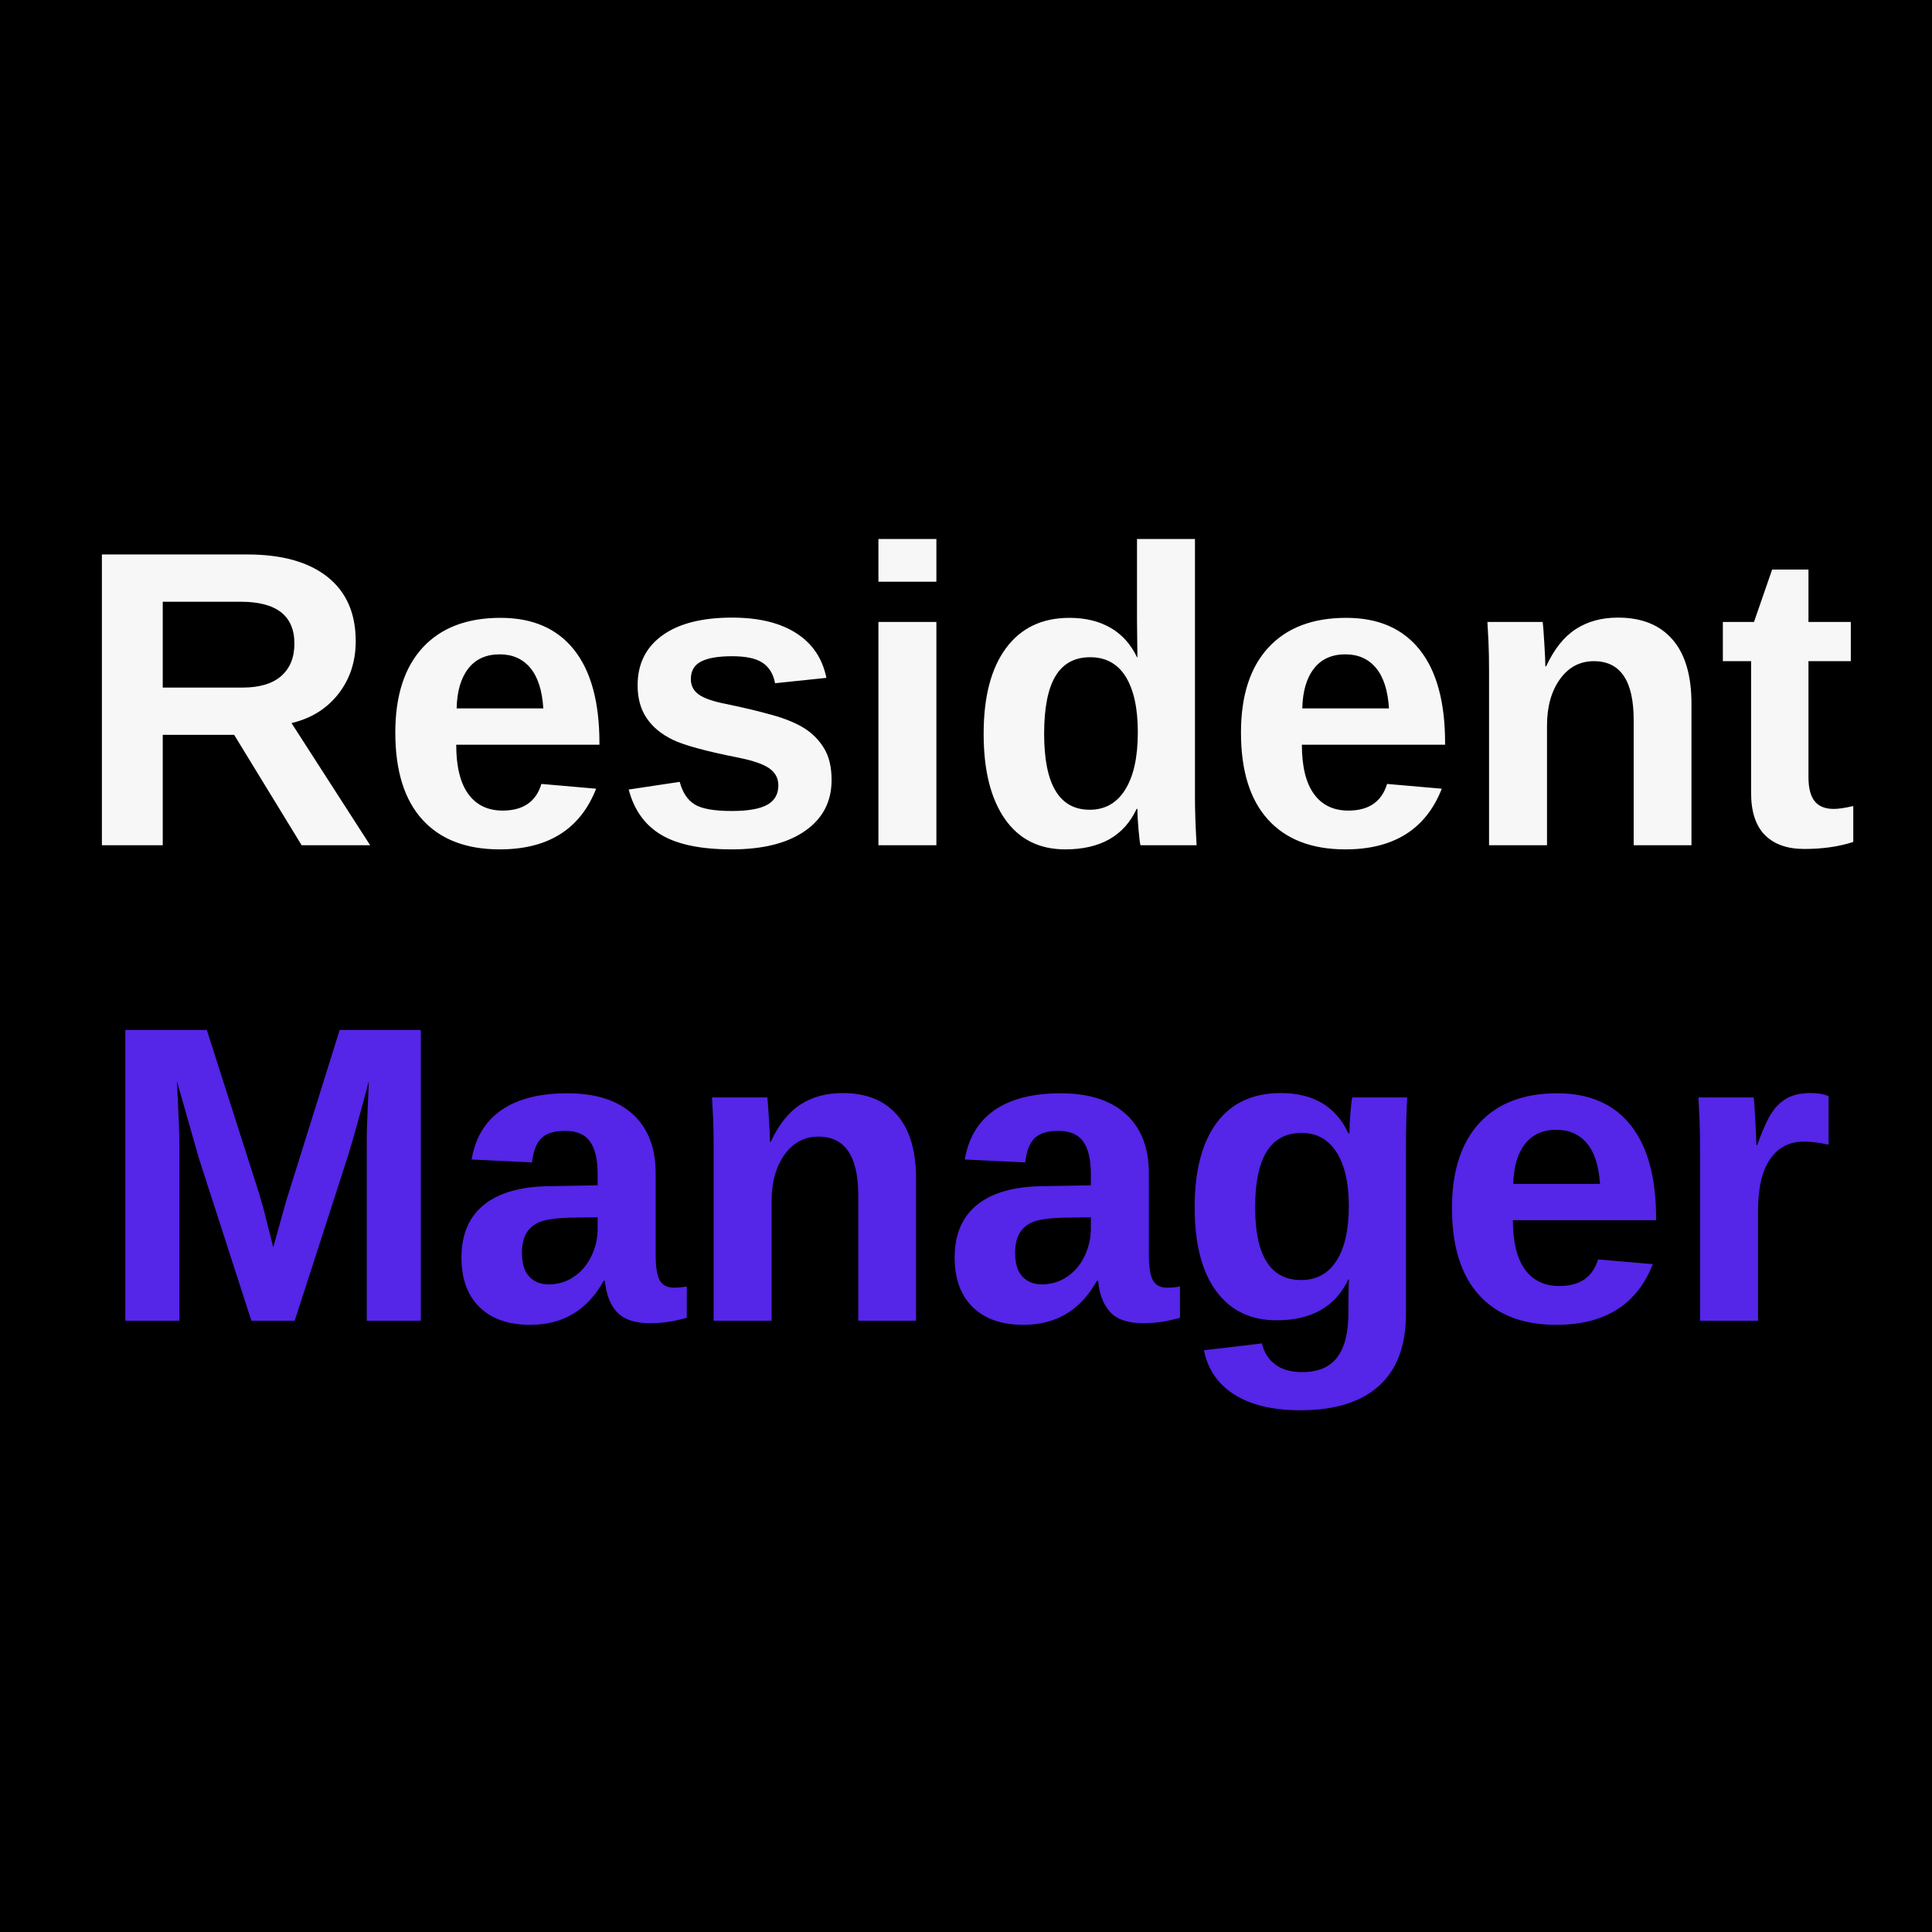
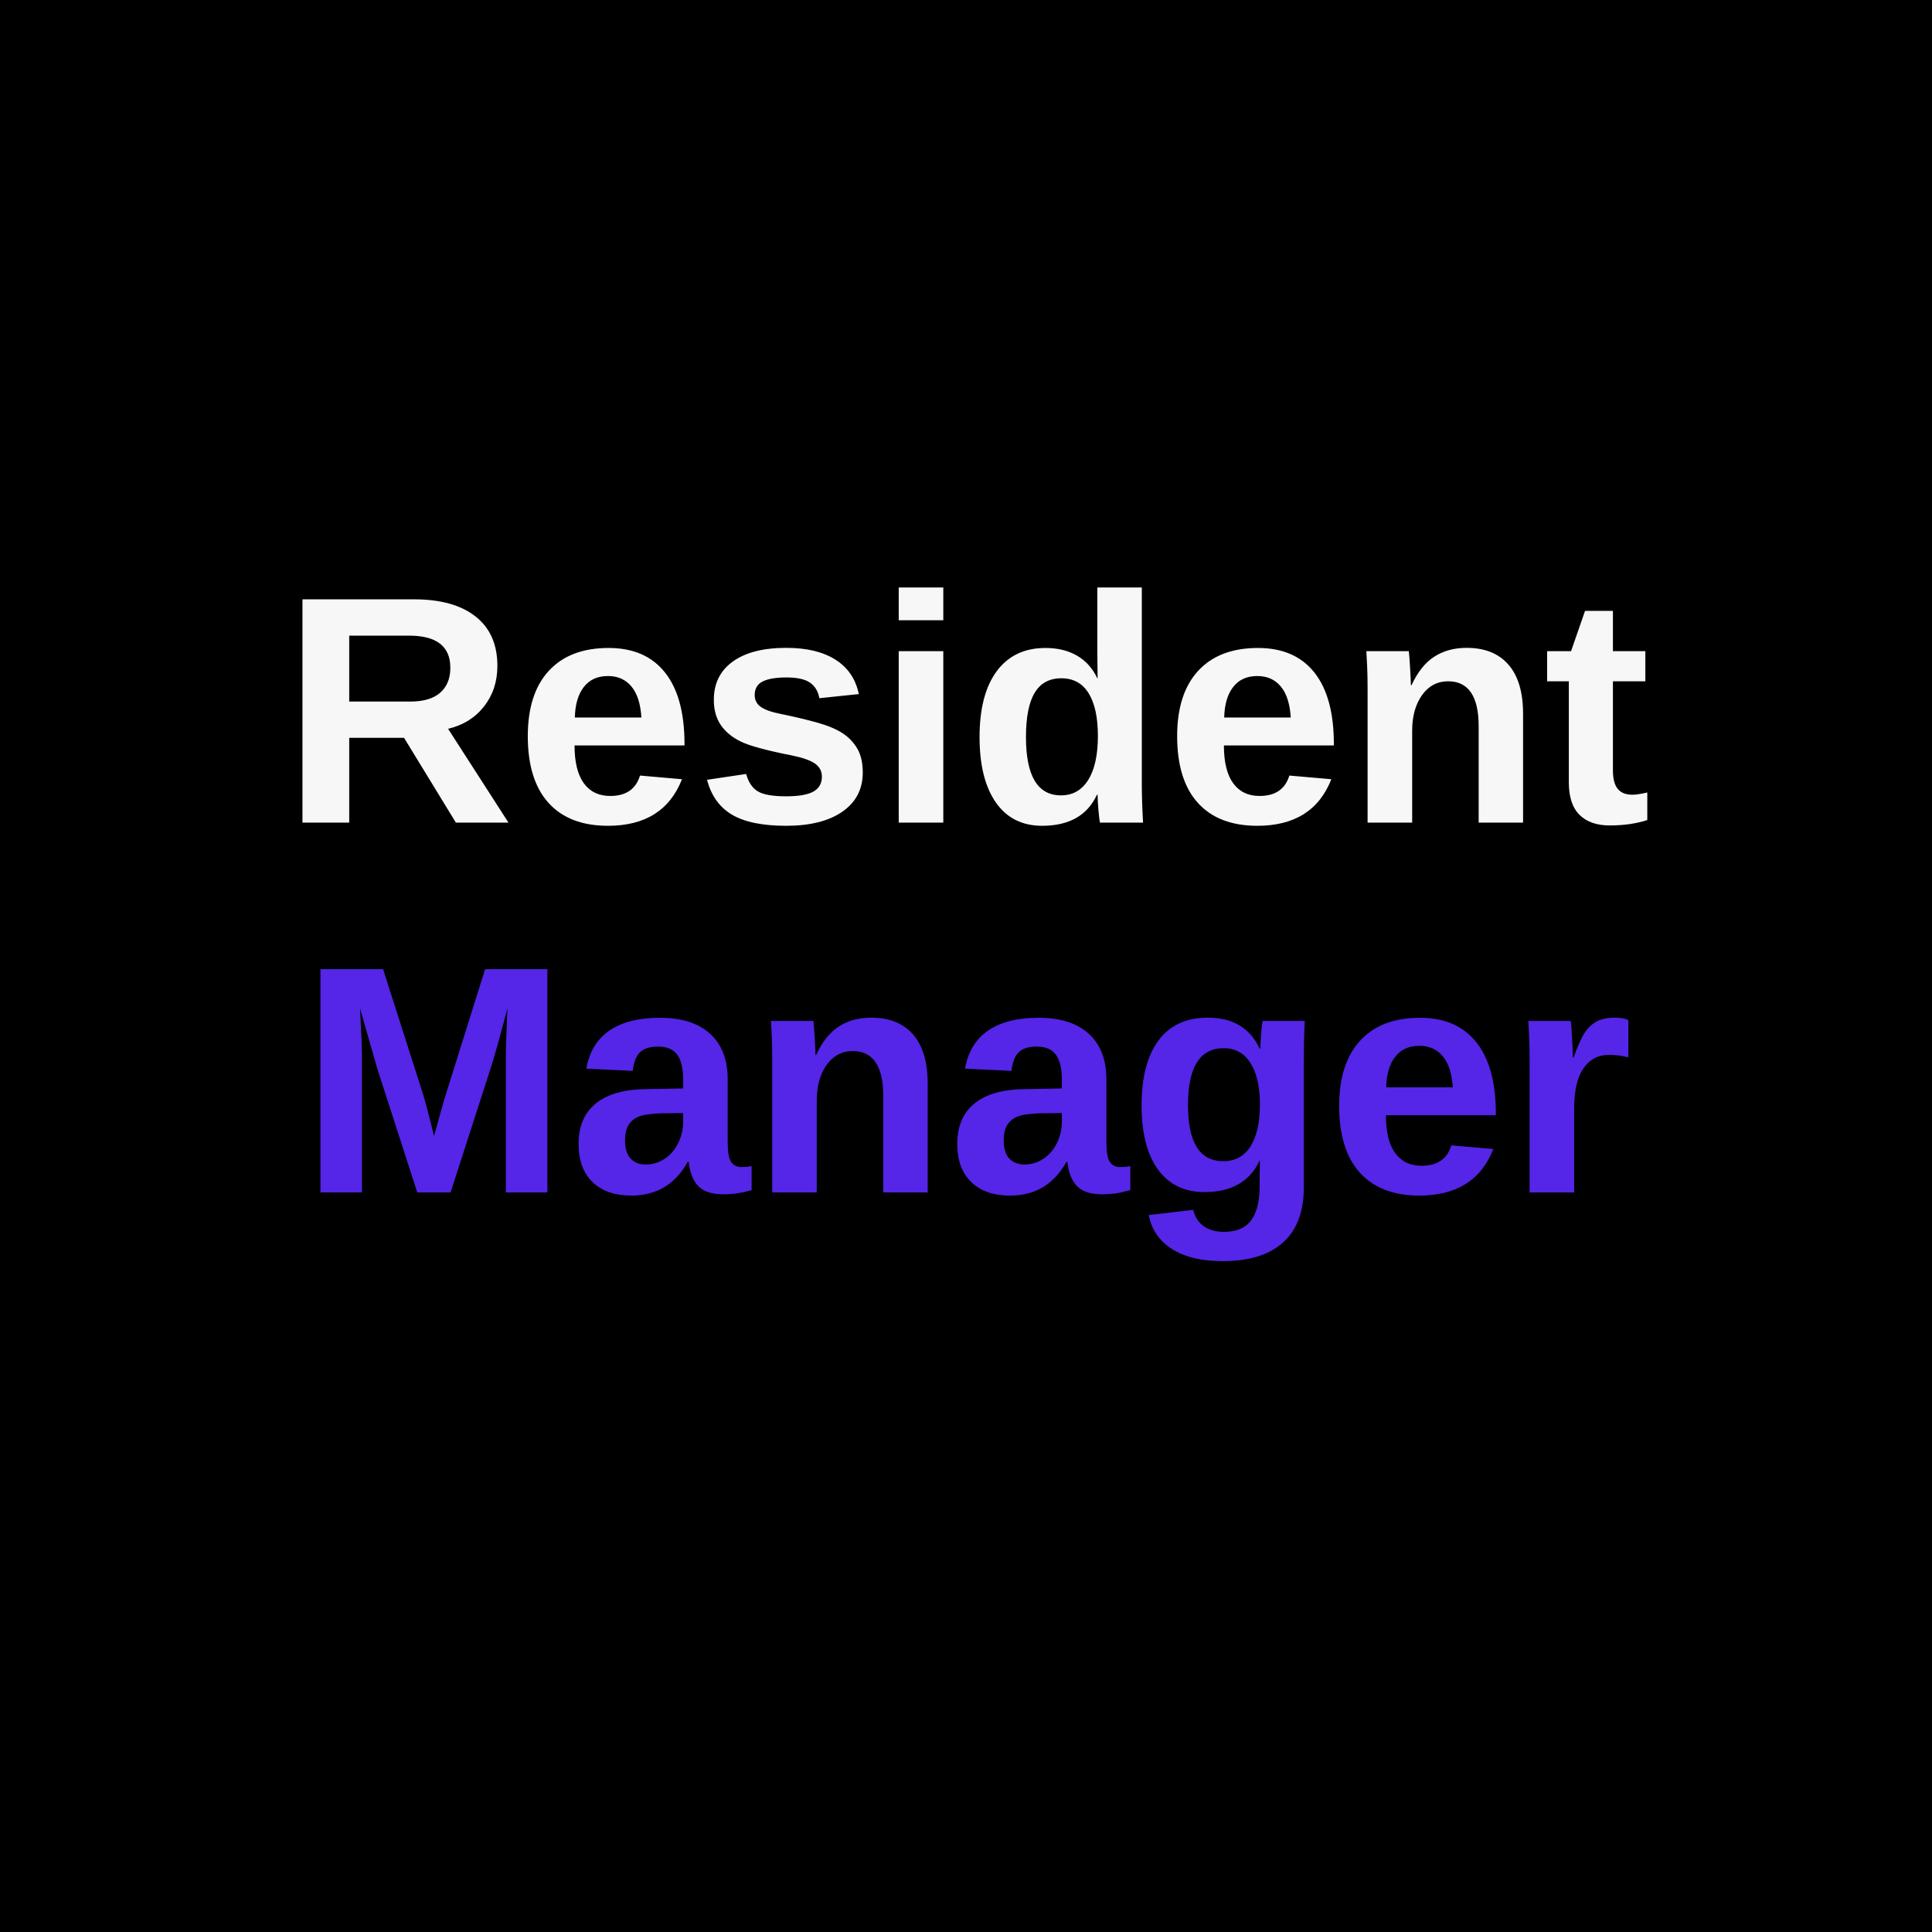
<svg xmlns="http://www.w3.org/2000/svg" width="512" height="512" viewBox="0 0 512 512">
  <rect width="512" height="512" fill="#000000" />
  <g font-family="Arial, Helvetica, sans-serif" font-weight="700" text-anchor="middle">
-     <text x="256" y="224" font-size="112" fill="#F7F7F7" textLength="430" lengthAdjust="spacingAndGlyphs">Resident</text>
-     <text x="256" y="350" font-size="112" fill="#5525E8" textLength="430" lengthAdjust="spacingAndGlyphs">Manager</text>
+     <text x="256" y="218" font-size="86" fill="#F7F7F7" textLength="330" lengthAdjust="spacingAndGlyphs">Resident</text>
+     <text x="256" y="316" font-size="86" fill="#5525E8" textLength="330" lengthAdjust="spacingAndGlyphs">Manager</text>
  </g>
</svg>
